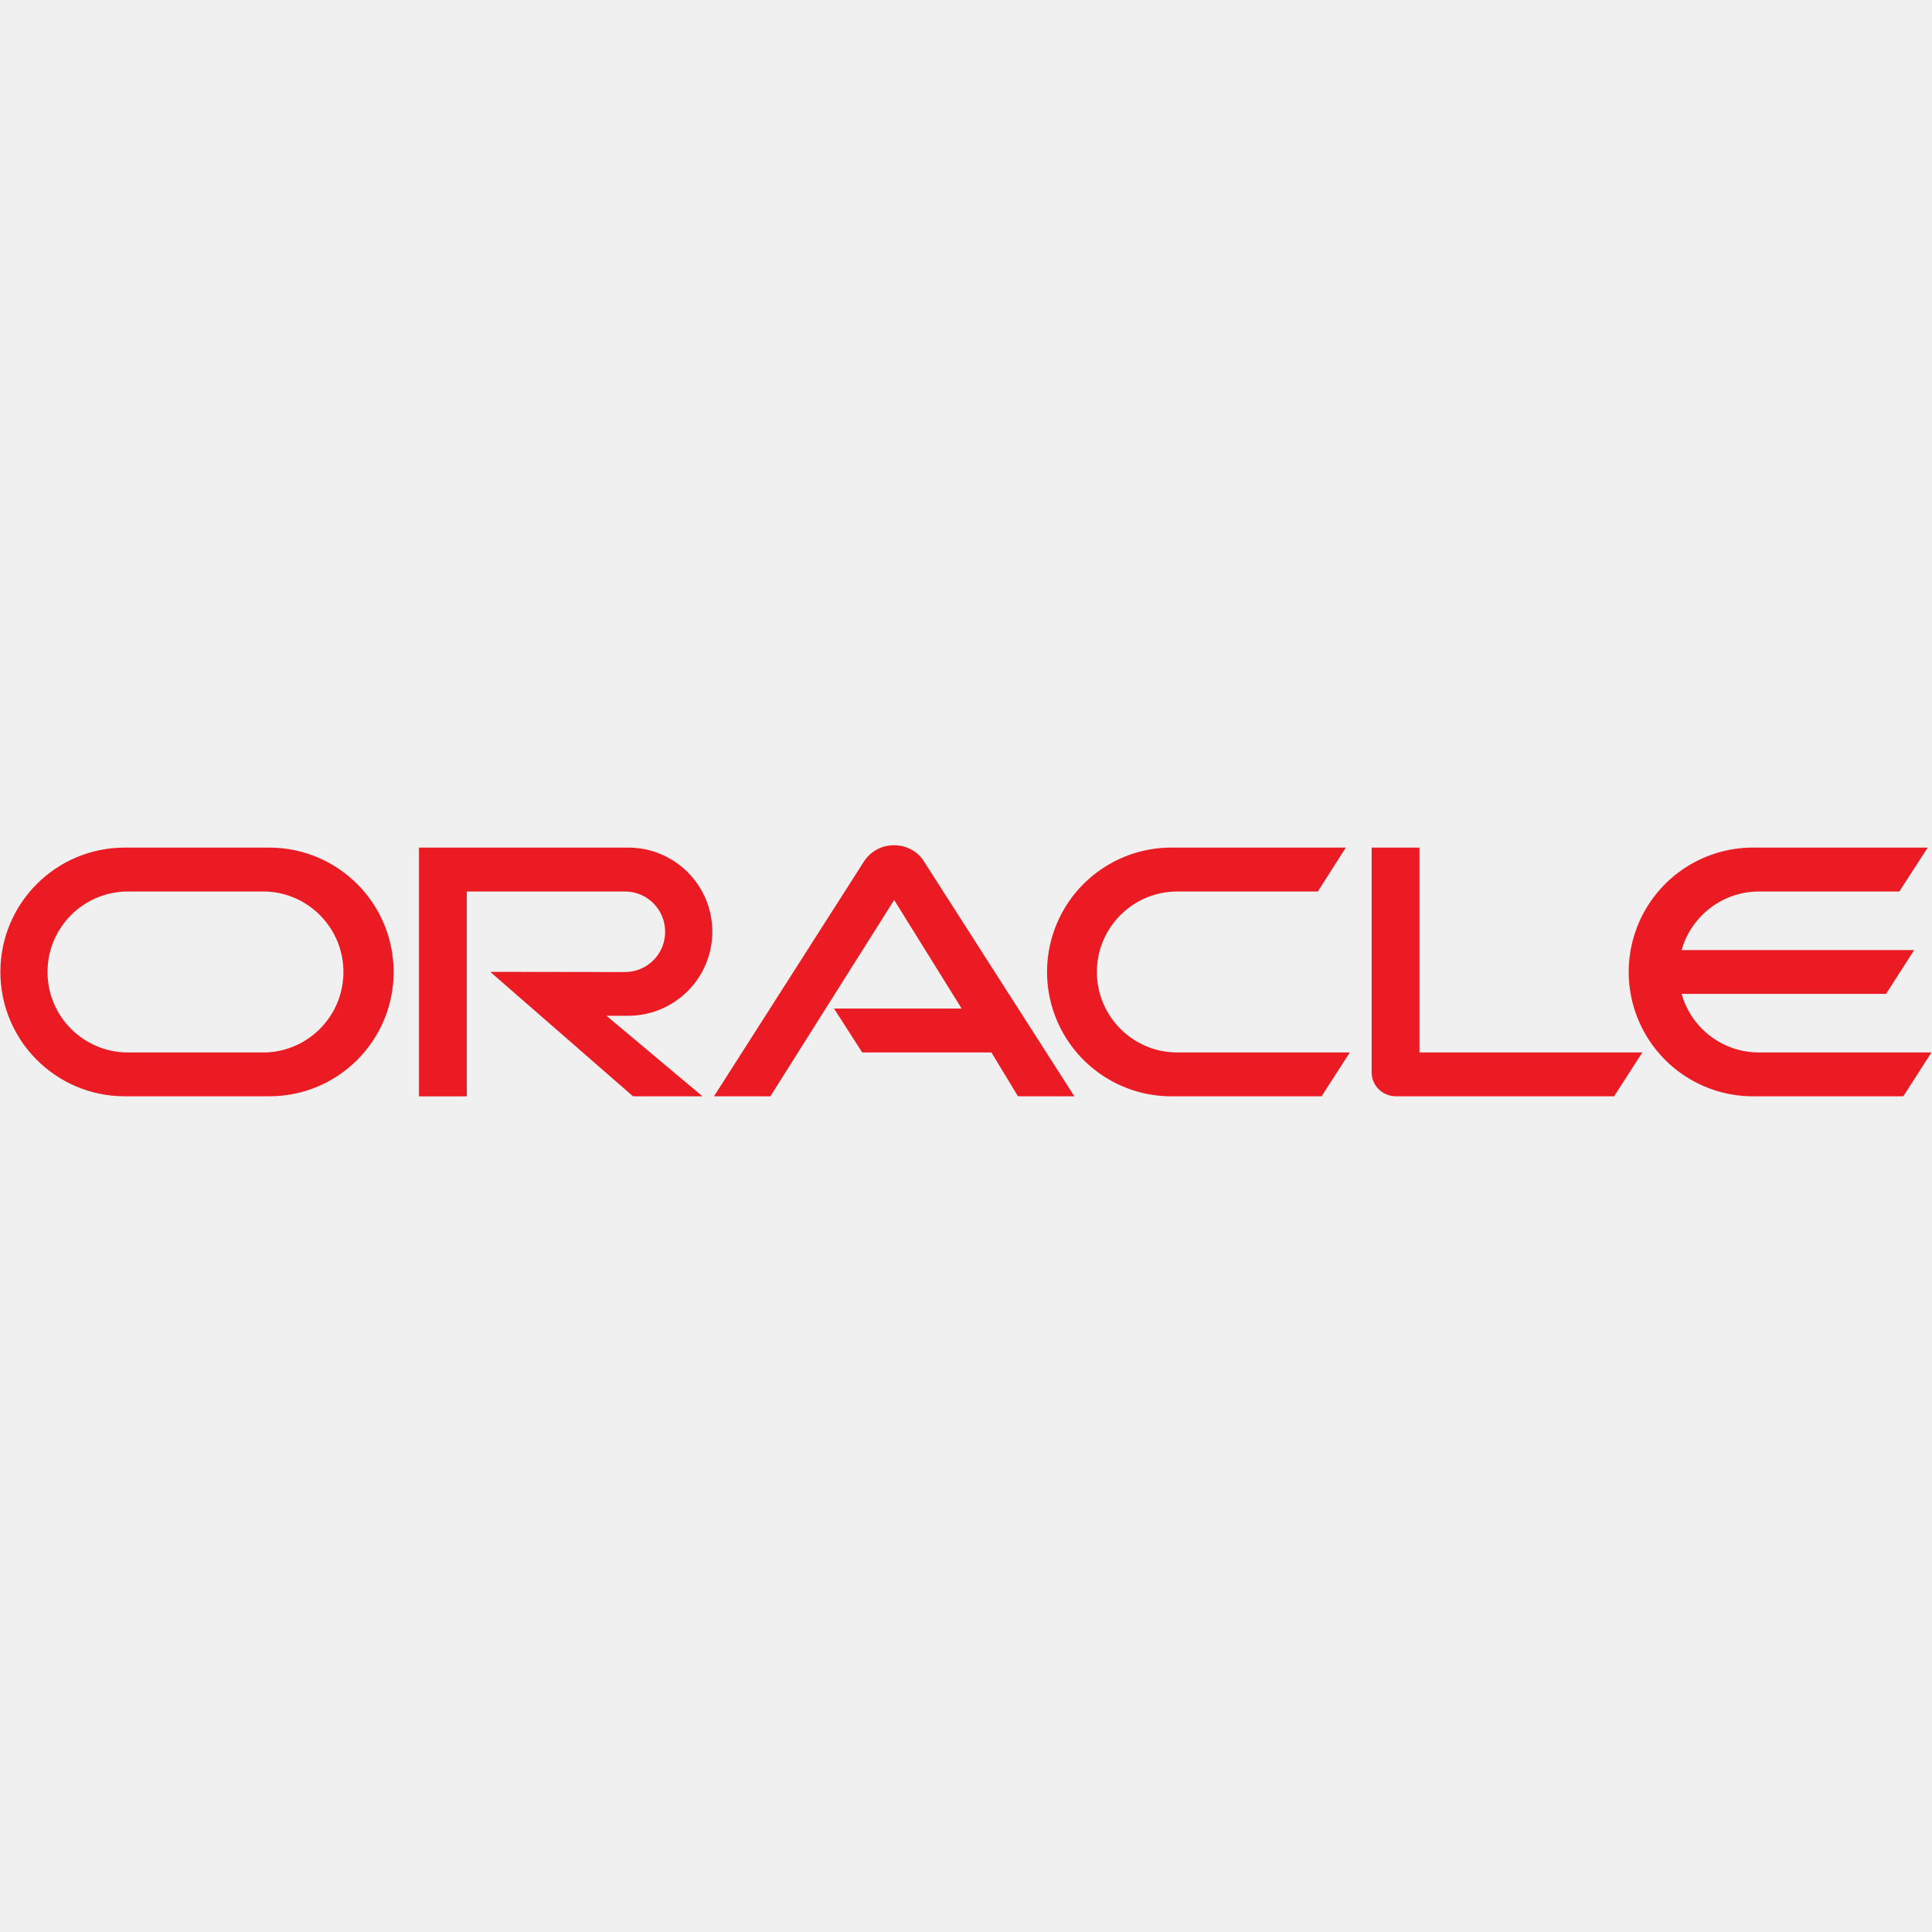
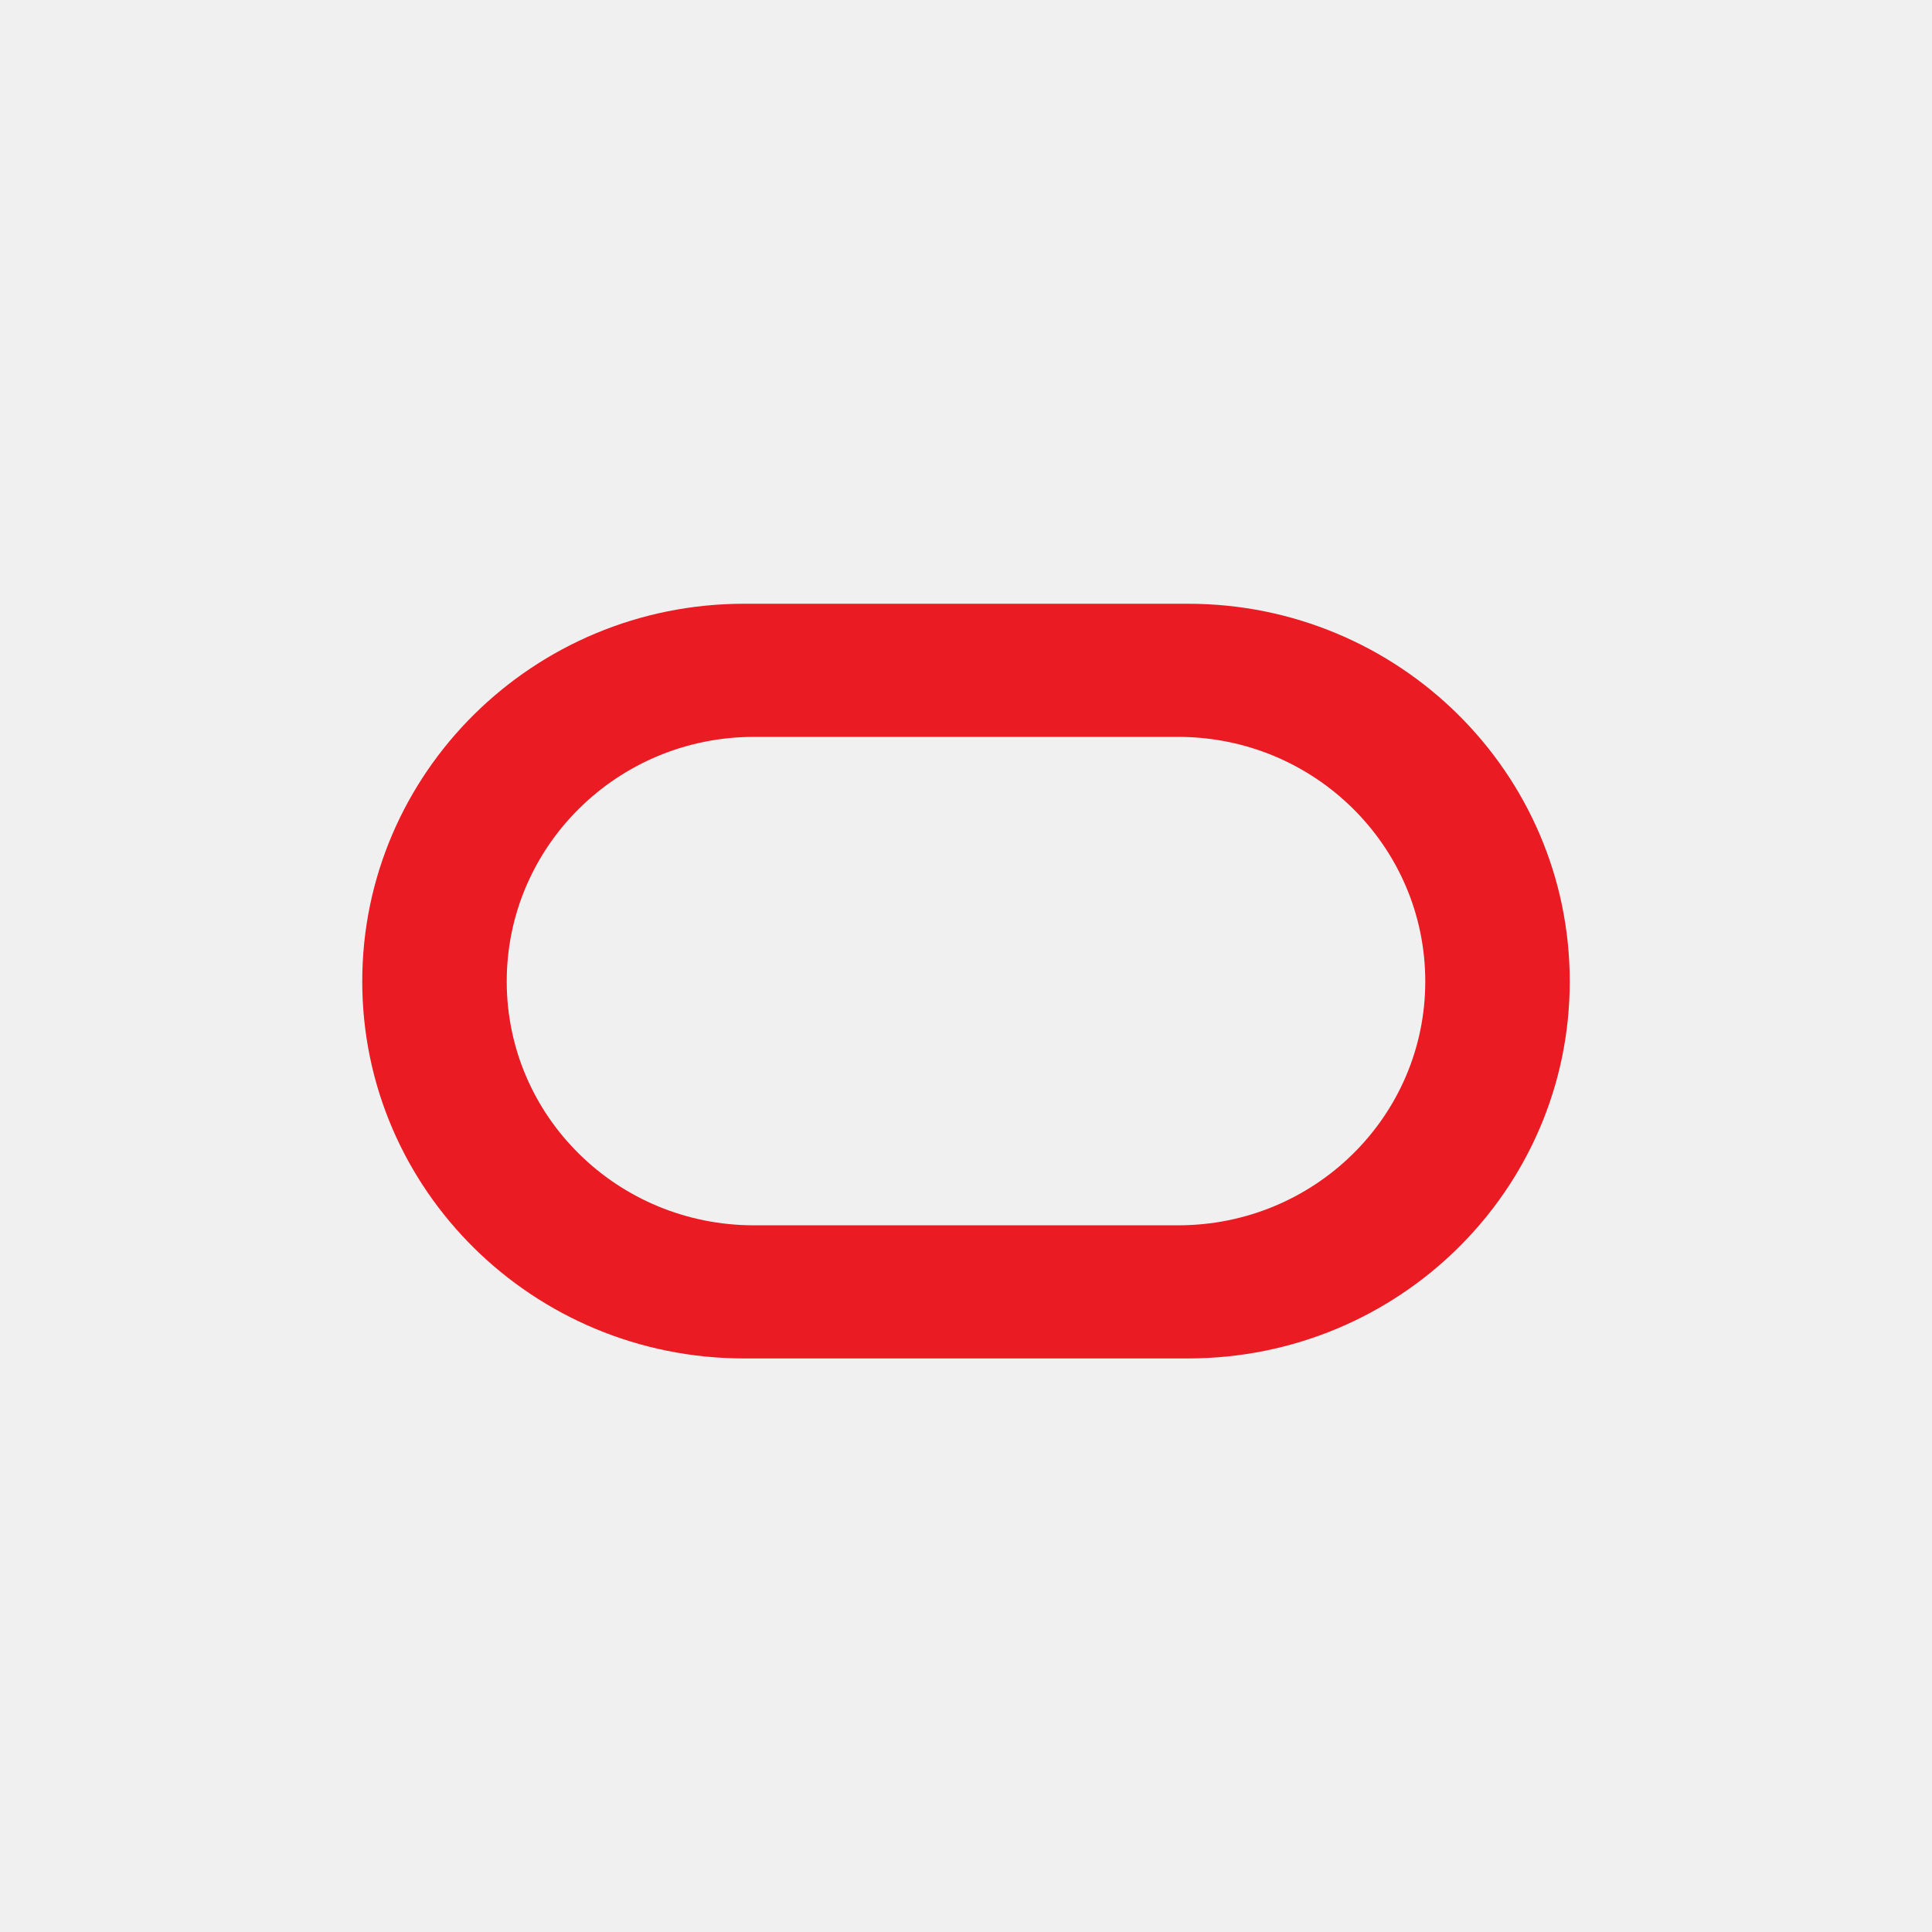
<svg xmlns="http://www.w3.org/2000/svg" width="32" height="32" fill="none">
-   <g clip-path="url(#a)">
-     <path d="M13.814 16.705h2.114l-1.118-1.798-2.05 3.251h-.934l2.494-3.905a.59.59 0 0 1 .49-.253c.194 0 .375.092.48.246l2.505 3.912h-.934l-.44-.726h-2.14l-.467-.727Zm9.697.727v-3.393h-.792v3.725c0 .102.04.2.115.276a.405.405 0 0 0 .289.118h3.612l.467-.726h-3.691Zm-13.105-.608a1.392 1.392 0 1 0 0-2.785H6.94v4.12h.792v-3.393h2.621c.368 0 .664.3.664.667a.665.665 0 0 1-.664.667l-2.233-.003 2.365 2.061h1.15l-1.59-1.334h.36Zm-8.34 1.334a2.058 2.058 0 1 1 0-4.119h2.393A2.06 2.06 0 0 1 6.52 16.1a2.058 2.058 0 0 1-2.06 2.058H2.066Zm2.34-.726a1.334 1.334 0 0 0 0-2.666H2.12a1.332 1.332 0 1 0 0 2.666h2.287Zm15.042.726a2.06 2.06 0 1 1 0-4.119h2.843l-.463.727h-2.327a1.333 1.333 0 1 0 0 2.666h2.856l-.467.726h-2.442Zm9.687-.726a1.33 1.33 0 0 1-1.282-.97h3.386l.466-.726h-3.852c.158-.56.674-.97 1.282-.97h2.324l.47-.727h-2.847a2.06 2.06 0 1 0 0 4.119h2.443l.466-.726h-2.856Z" fill="#EA1B22" />
-   </g>
-   <defs>
-     <clipPath id="a">
-       <path fill="#fff" transform="translate(0 14)" d="M0 0h32v4.186H0z" />
-     </clipPath>
-   </defs>
+   <path d="M12.325 22.5C8.833 22.5 6 19.707 6 16.255S8.833 10 12.325 10h7.351C23.17 10 26 12.803 26 16.255S23.169 22.5 19.676 22.5h-7.351Zm7.188-2.205c2.262 0 4.094-1.806 4.094-4.04 0-2.235-1.832-4.05-4.094-4.05h-7.025c-2.262 0-4.095 1.815-4.095 4.05s1.833 4.04 4.095 4.04h7.025Z" fill="#EA1B22" />
</svg>
